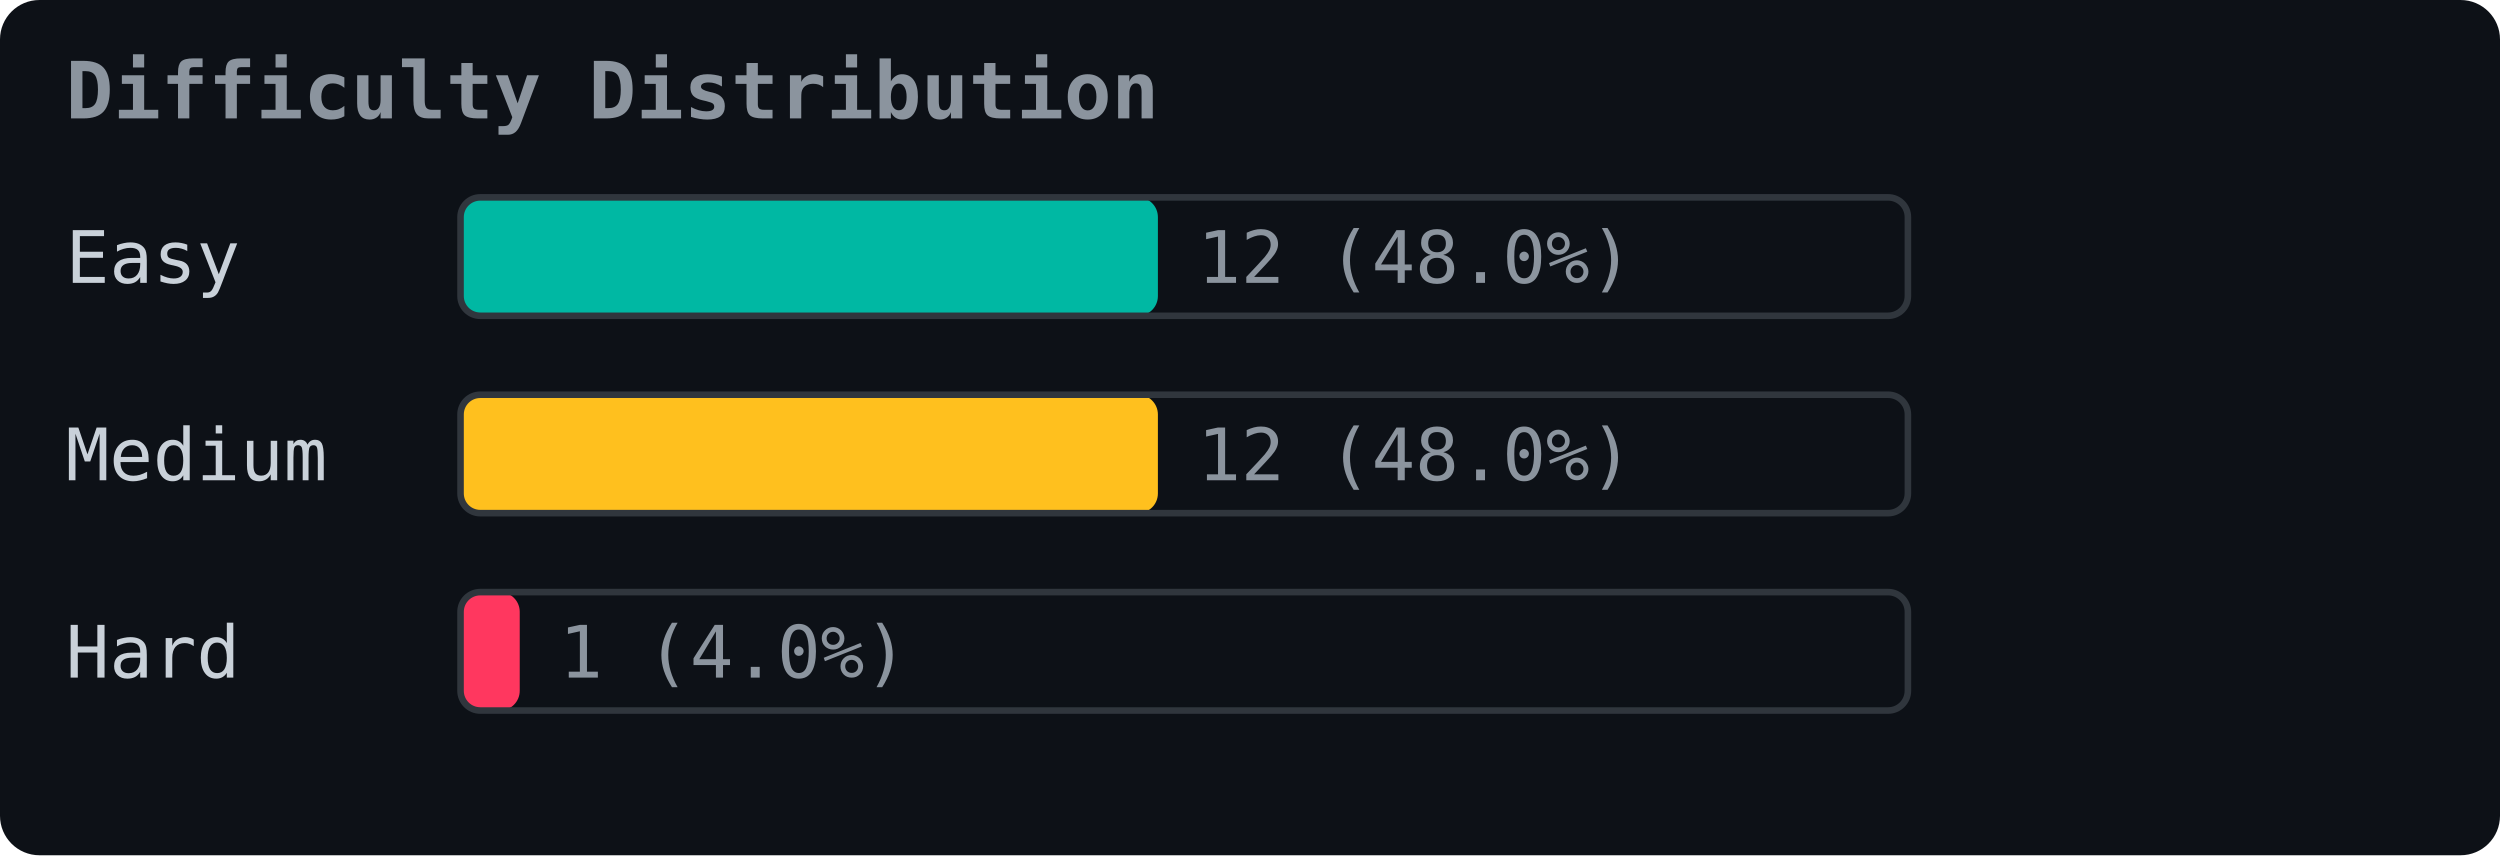
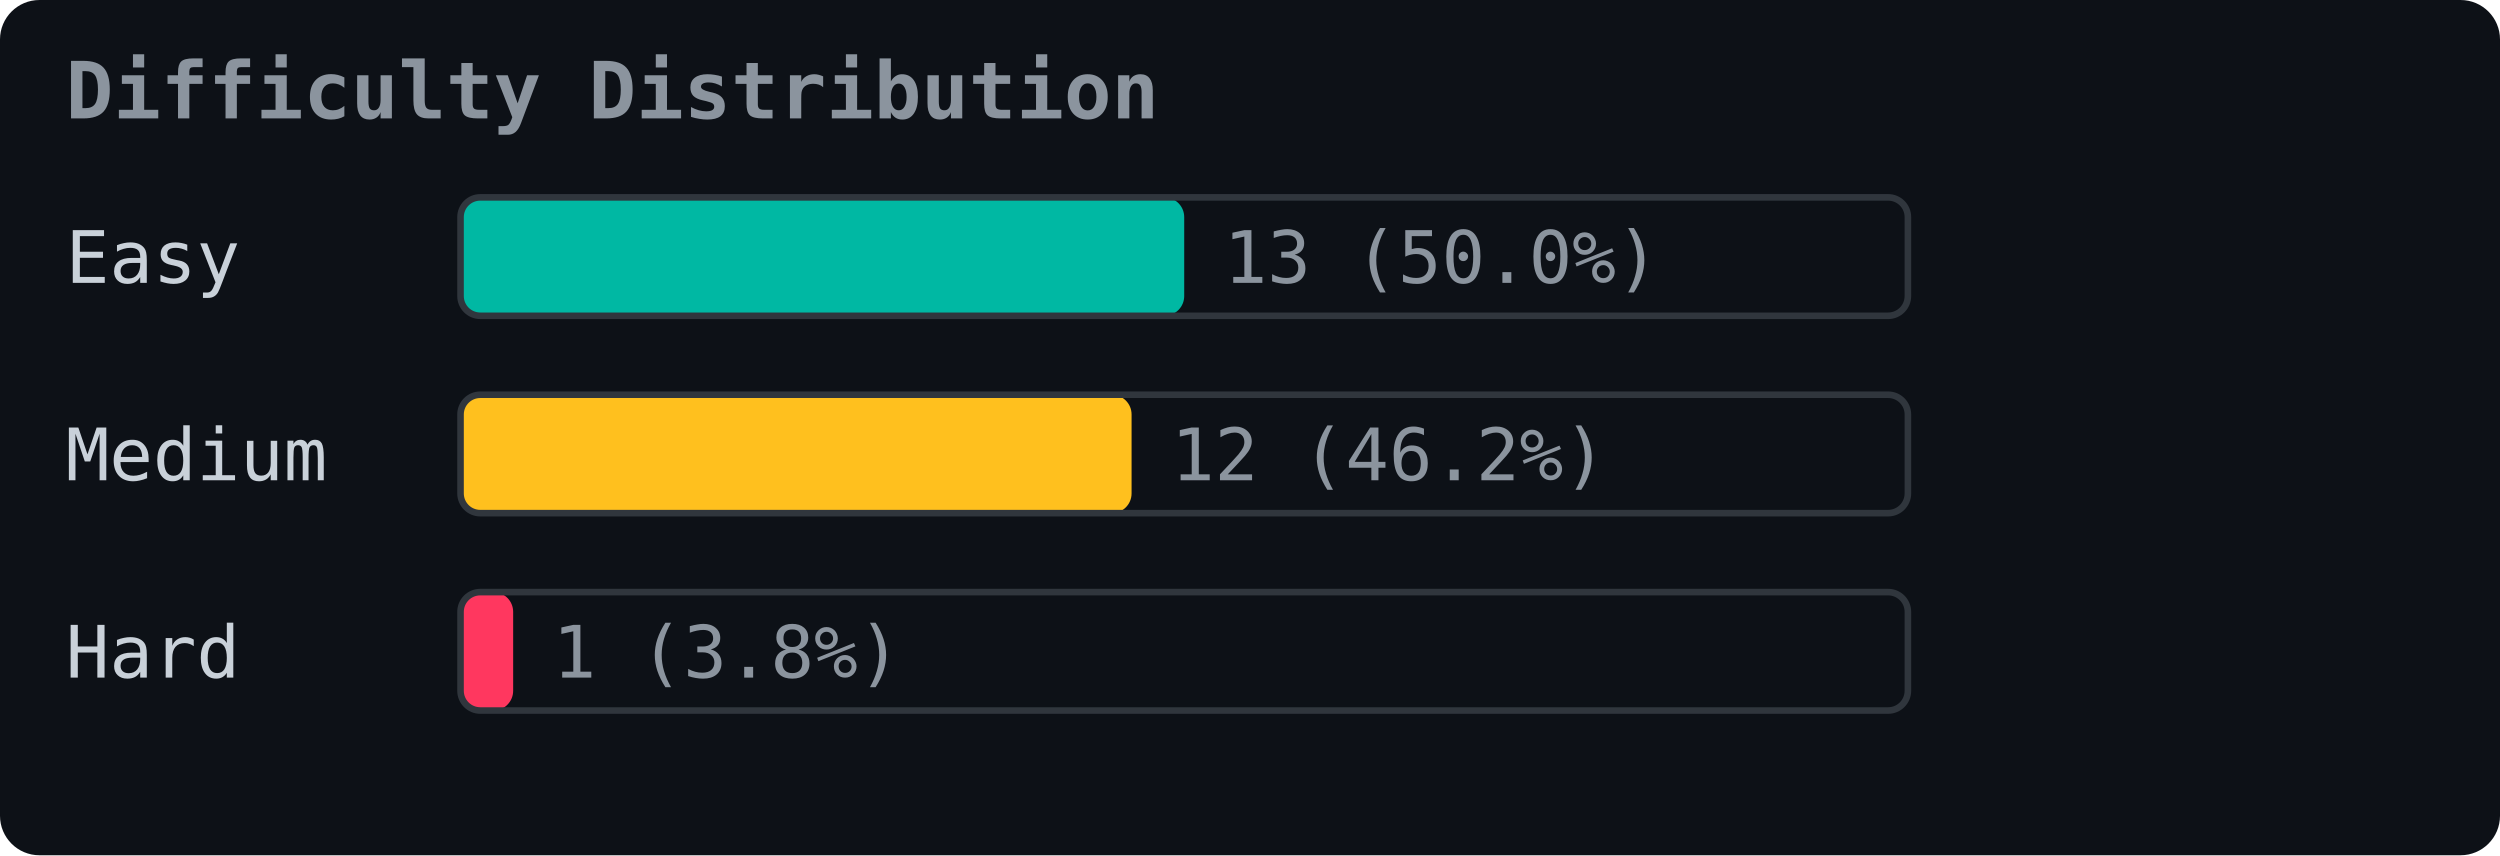
<svg xmlns="http://www.w3.org/2000/svg" width="380" height="130" viewBox="0 0 {width} {height}">
  <rect width="380" height="130" fill="#0d1117" rx="6" />
  <text x="10" y="18" font-size="12" fill="#8b949e" font-family="monospace" font-weight="bold">Difficulty Distribution</text>
  <text x="10" y="43" font-size="11" fill="#c9d1d9" font-family="monospace">Easy   </text>
-   <rect x="70" y="30" width="106" height="18" rx="3" fill="#00b8a3" />
+   <rect x="70" y="30" width="110" height="18" rx="3" fill="#00b8a3" />
  <rect x="70" y="30" width="220" height="18" rx="3" fill="none" stroke="#30363d" />
-   <text x="182" y="43" font-size="11" fill="#8b949e" font-family="monospace">12 (48.0%)</text>
+   <text x="186" y="43" font-size="11" fill="#8b949e" font-family="monospace">13 (50.0%)</text>
  <text x="10" y="73" font-size="11" fill="#c9d1d9" font-family="monospace">Medium </text>
-   <rect x="70" y="60" width="106" height="18" rx="3" fill="#ffc01e" />
+   <rect x="70" y="60" width="102" height="18" rx="3" fill="#ffc01e" />
  <rect x="70" y="60" width="220" height="18" rx="3" fill="none" stroke="#30363d" />
-   <text x="182" y="73" font-size="11" fill="#8b949e" font-family="monospace">12 (48.0%)</text>
+   <text x="178" y="73" font-size="11" fill="#8b949e" font-family="monospace">12 (46.2%)</text>
  <text x="10" y="103" font-size="11" fill="#c9d1d9" font-family="monospace">Hard   </text>
-   <rect x="70" y="90" width="9" height="18" rx="3" fill="#ff375f" />
+   <rect x="70" y="90" width="8" height="18" rx="3" fill="#ff375f" />
  <rect x="70" y="90" width="220" height="18" rx="3" fill="none" stroke="#30363d" />
-   <text x="85" y="103" font-size="11" fill="#8b949e" font-family="monospace">1 (4.0%)</text>
+   <text x="84" y="103" font-size="11" fill="#8b949e" font-family="monospace">1 (3.8%)</text>
</svg>
